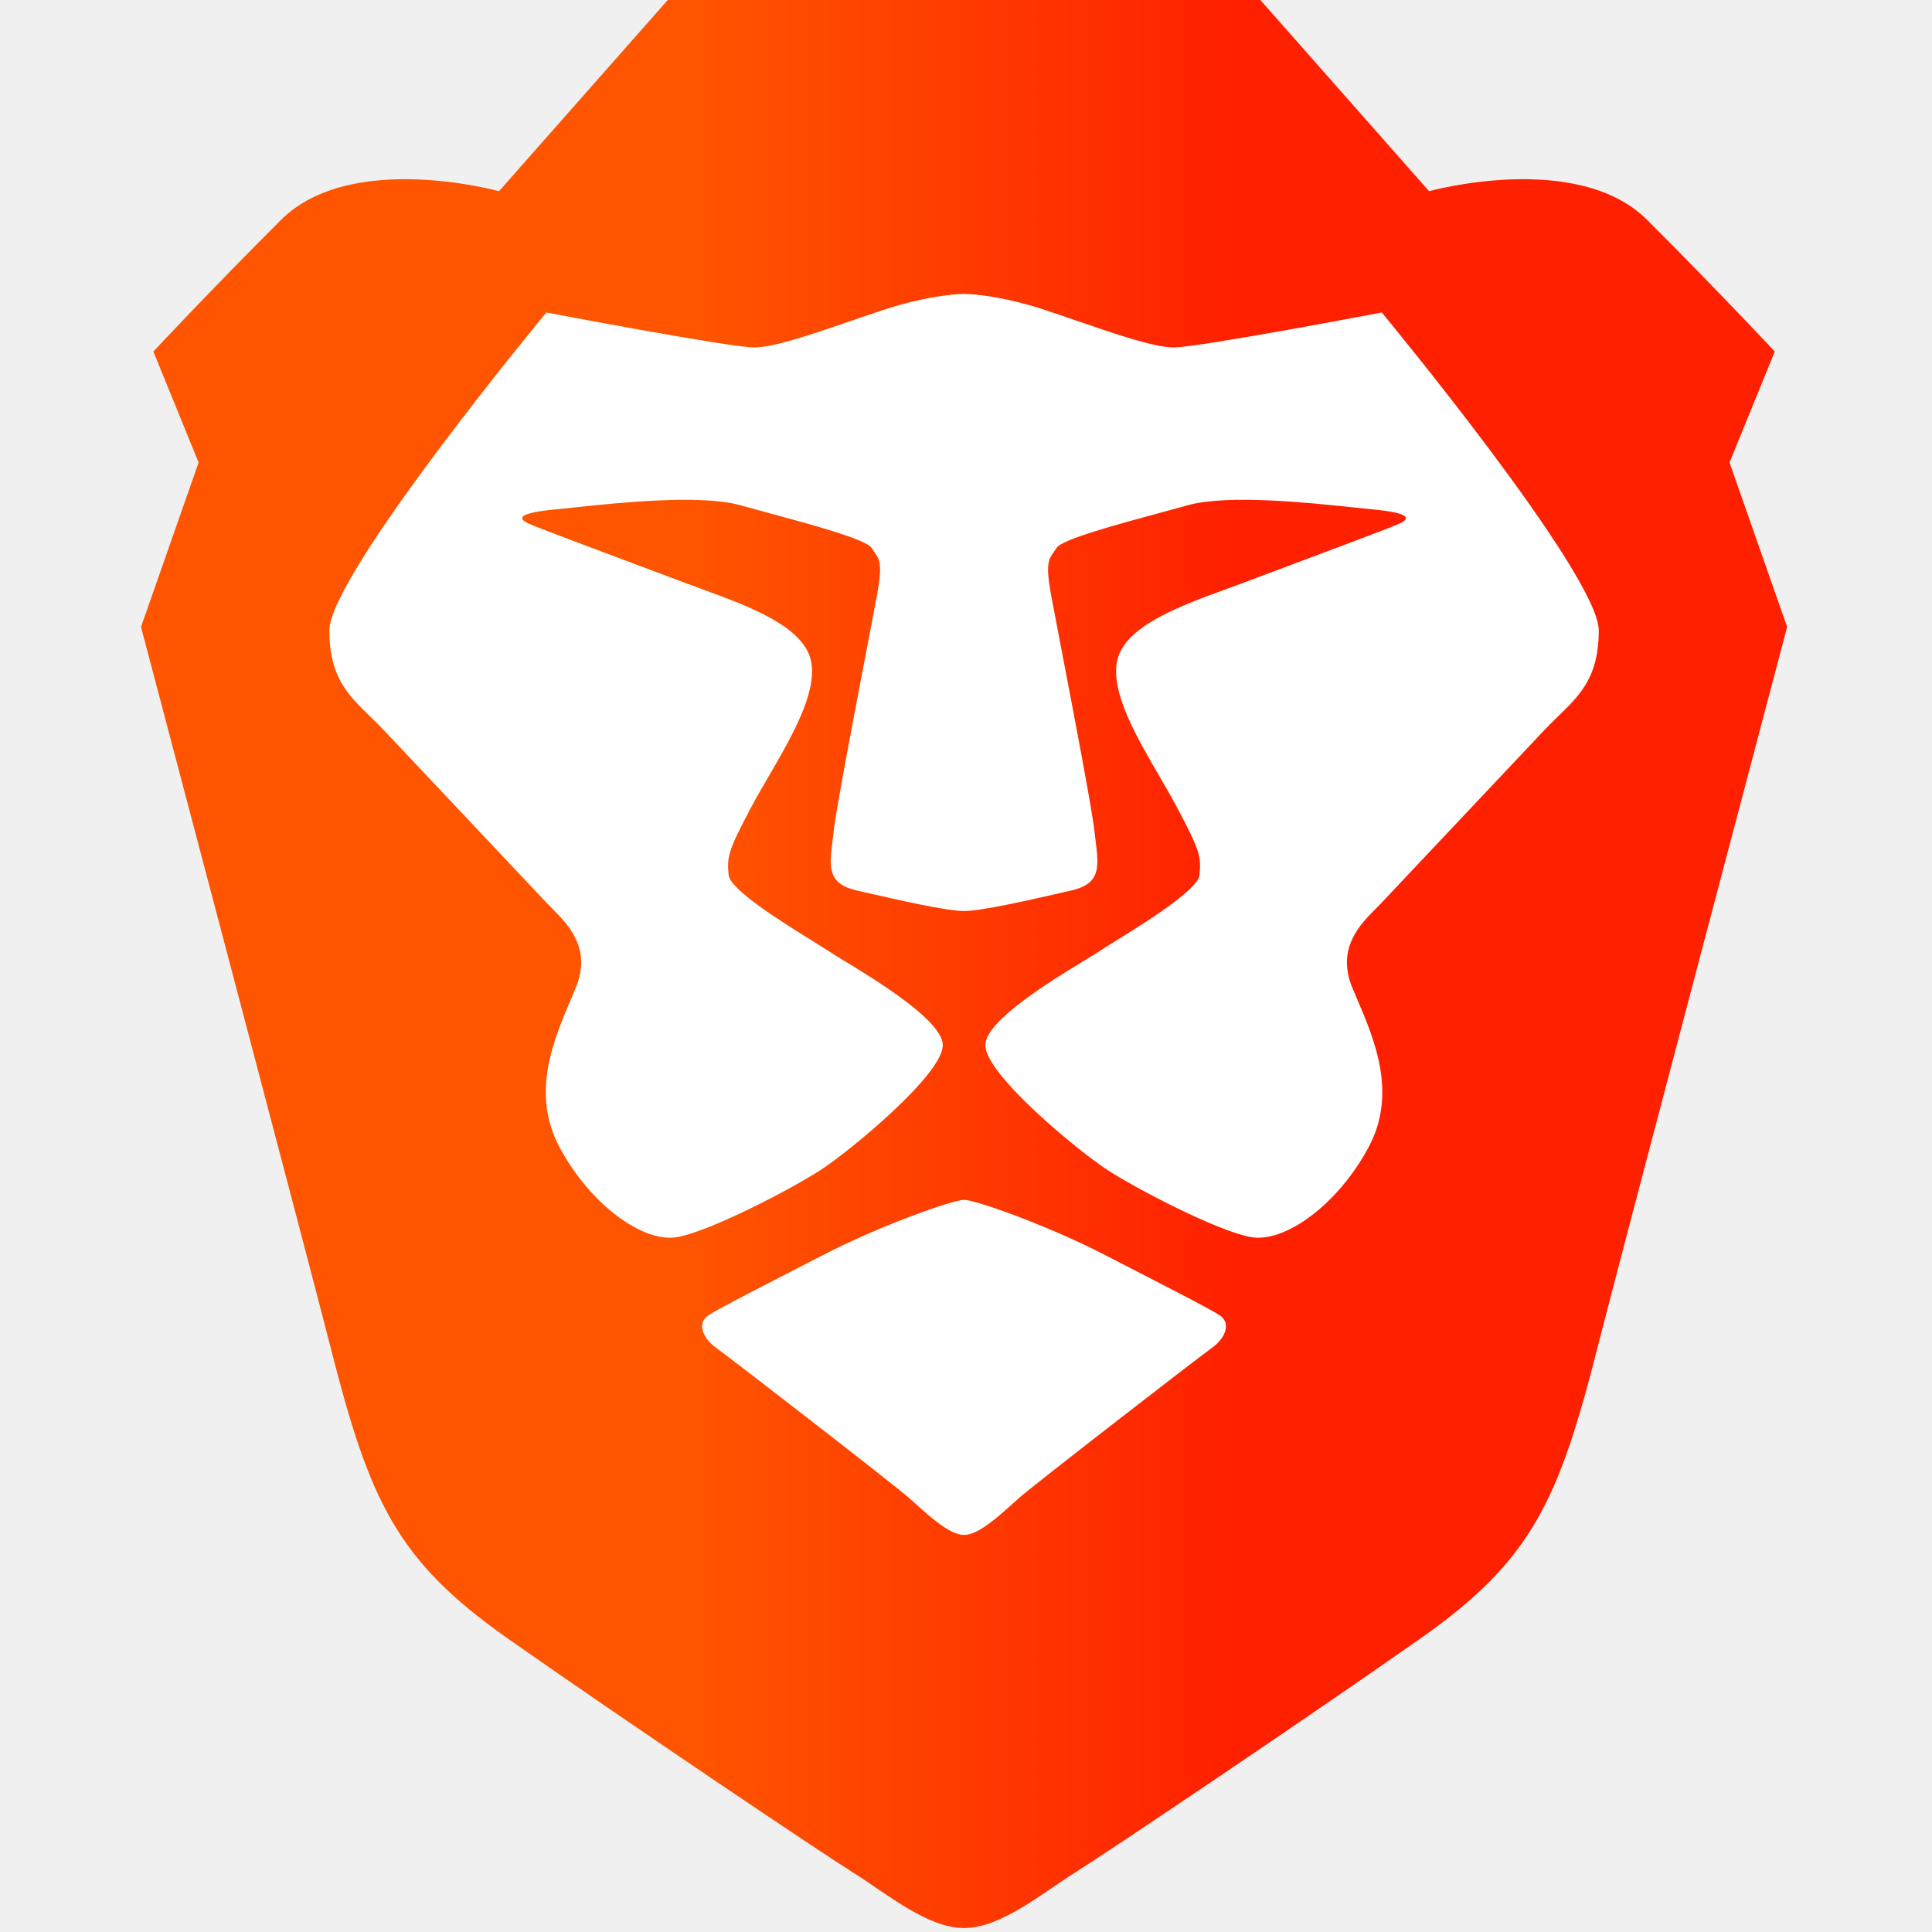
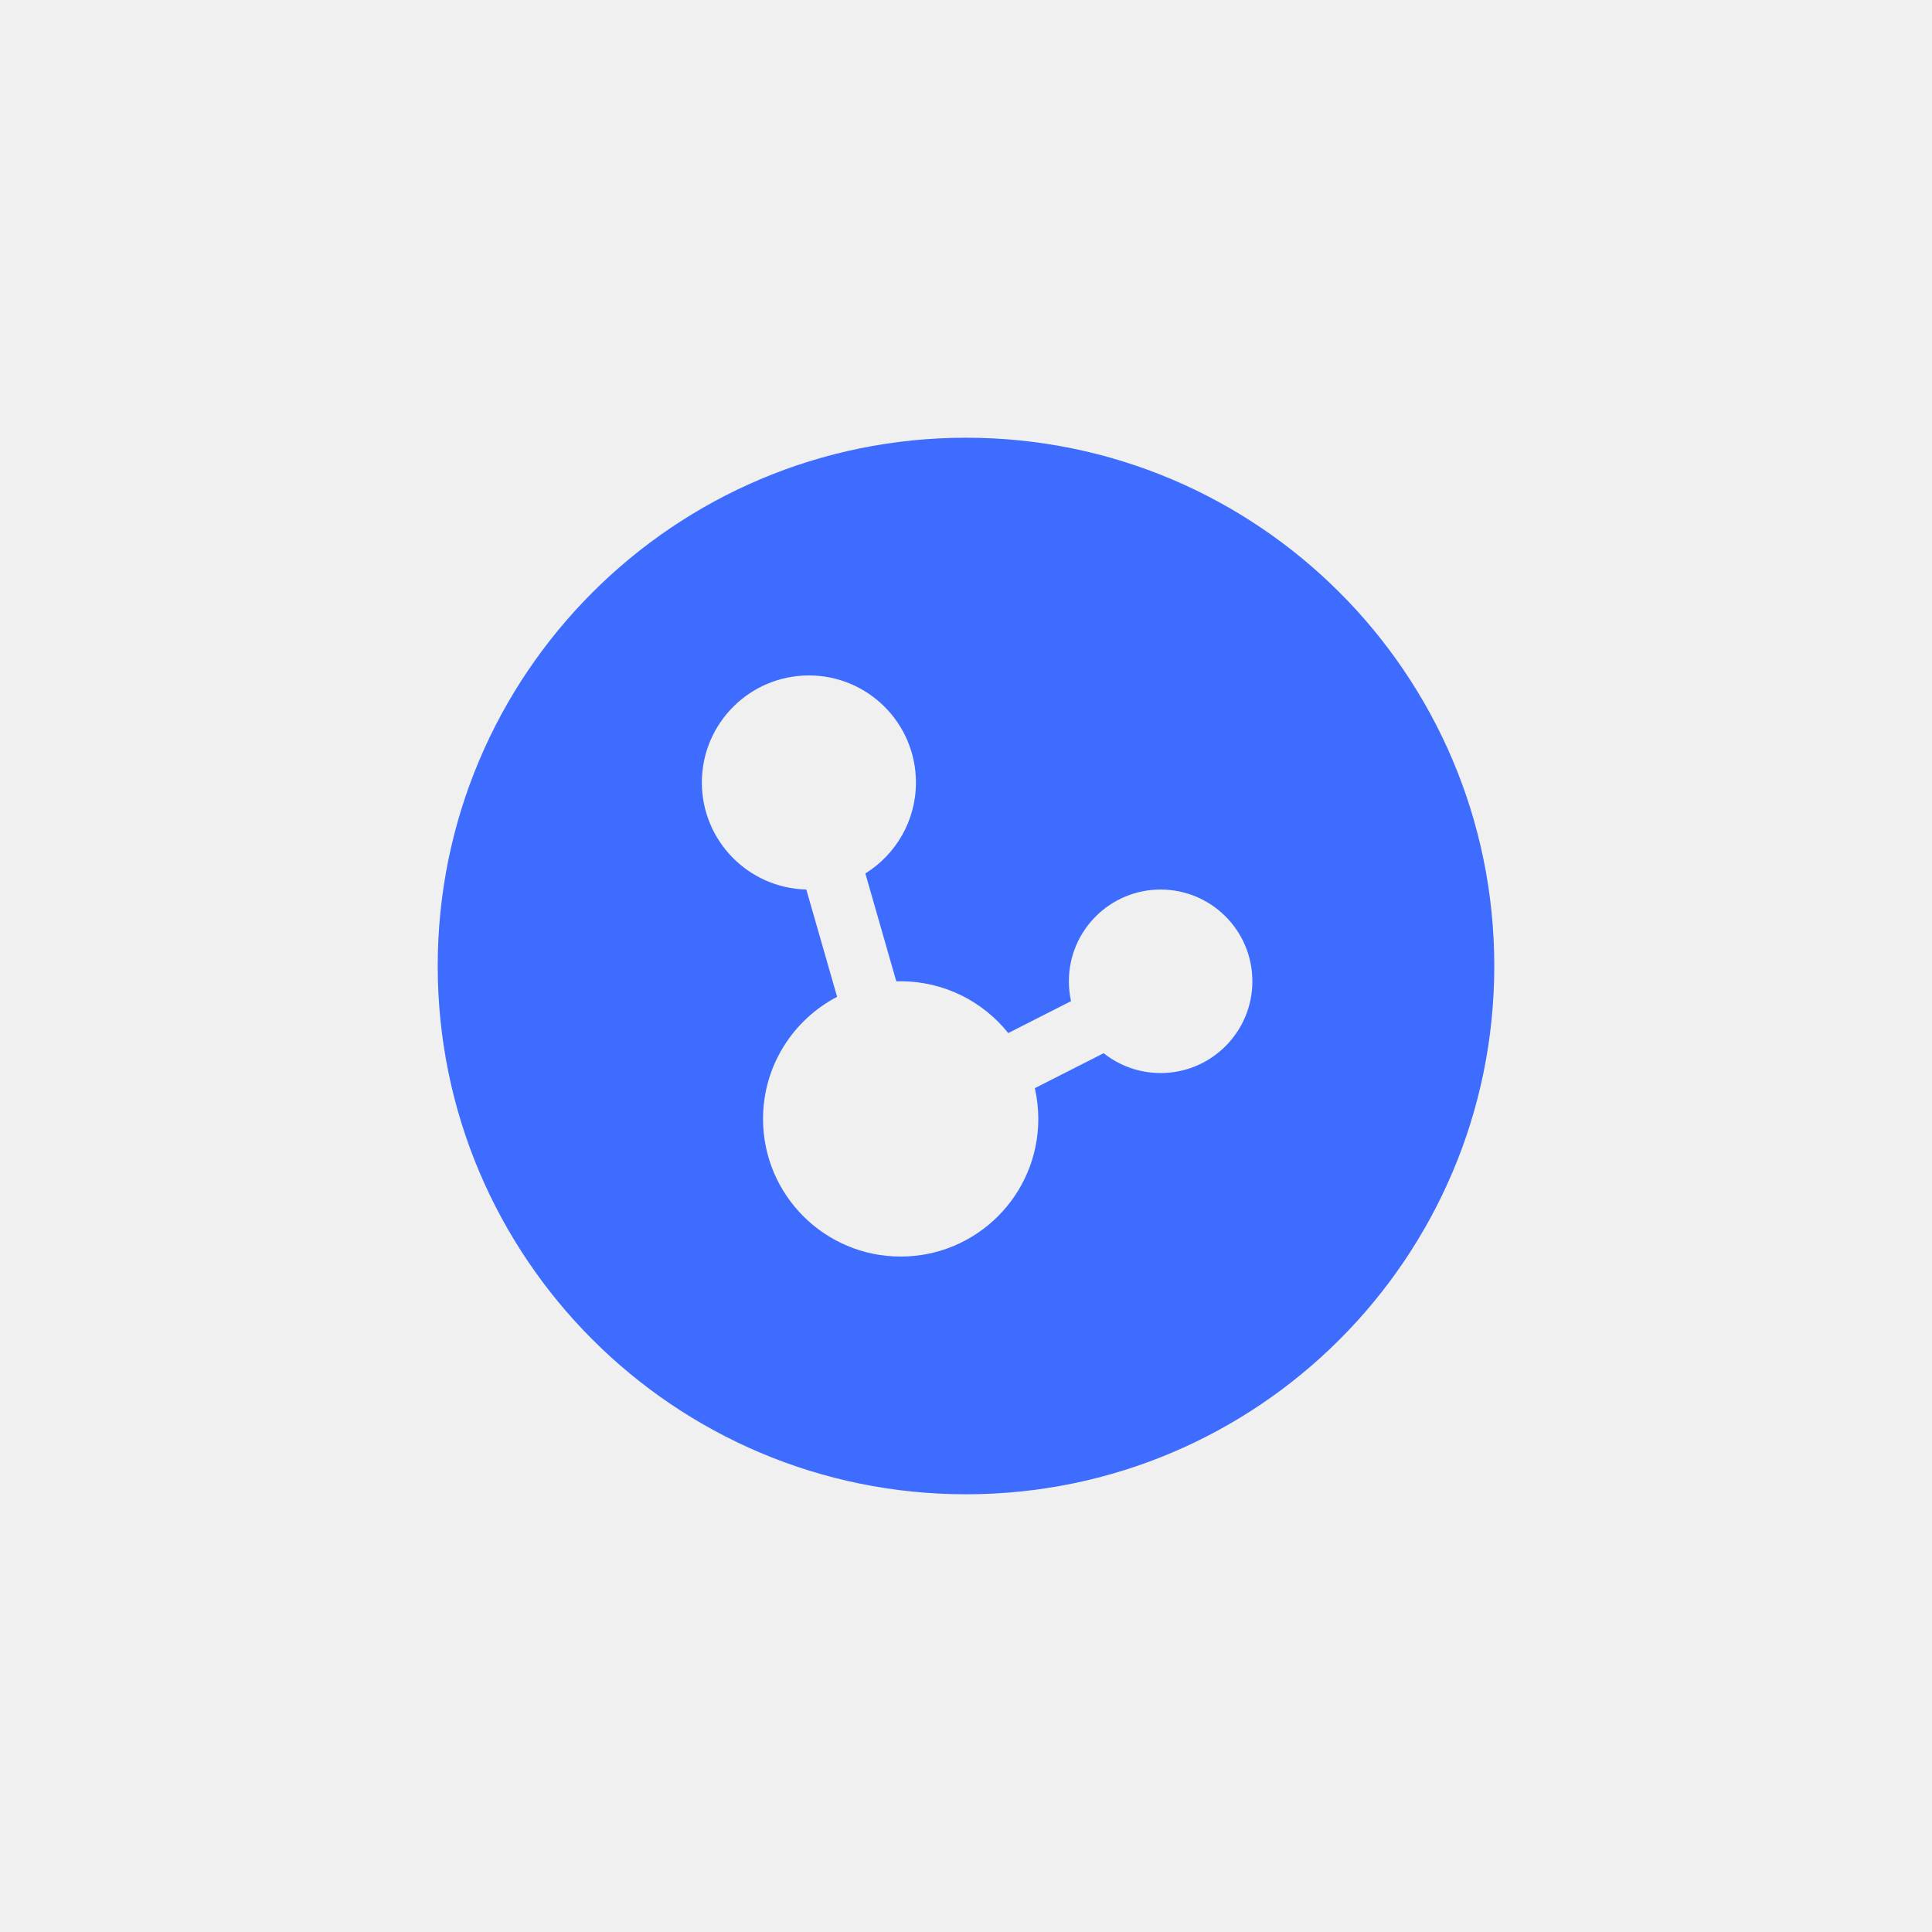
<svg xmlns="http://www.w3.org/2000/svg" width="256" height="256" viewBox="0 0 256 256" fill="none">
-   <path fill-rule="evenodd" clip-rule="evenodd" d="M229.168 61.285L235.166 46.578C235.166 46.578 227.532 38.408 218.262 29.149C208.992 19.889 189.361 25.336 189.361 25.336L167.004 6.38962e-05H127.743H88.481L66.124 25.336C66.124 25.336 46.494 19.889 37.224 29.149C27.954 38.408 20.32 46.578 20.32 46.578L26.318 61.285L18.684 83.072C18.684 83.072 41.136 168.018 43.767 178.391C48.948 198.817 52.492 206.715 67.215 217.064C81.938 227.412 108.657 245.387 113.02 248.11C117.382 250.834 122.835 255.473 127.743 255.473C132.65 255.473 138.103 250.834 142.466 248.11C146.828 245.387 173.548 227.412 188.271 217.064C202.994 206.715 206.538 198.817 211.718 178.391C214.349 168.018 236.802 83.072 236.802 83.072L229.168 61.285Z" fill="url(#paint0_linear_1648_3)" />
-   <path d="M155.553 46.034C158.825 46.034 183.09 41.404 183.09 41.404C183.09 41.404 211.847 76.127 211.847 83.549C211.847 89.684 209.374 92.086 206.462 94.915C205.852 95.507 205.222 96.118 204.592 96.787L183.03 119.657C182.817 119.884 182.579 120.123 182.327 120.376C180.175 122.537 177.005 125.72 179.242 131.007C179.391 131.36 179.545 131.719 179.701 132.084C182.153 137.811 185.179 144.881 181.327 152.047C177.228 159.668 170.208 164.754 165.709 163.913C161.21 163.072 150.645 157.557 146.76 155.038C142.875 152.519 130.561 142.375 130.561 138.493C130.561 135.256 139.417 129.871 143.719 127.254C144.575 126.734 145.251 126.323 145.641 126.06C146.085 125.761 146.828 125.3 147.742 124.733C151.67 122.296 158.761 117.895 158.939 115.944C159.158 113.538 159.075 112.833 155.909 106.889C155.236 105.625 154.449 104.272 153.635 102.873C150.62 97.692 147.245 91.891 147.992 87.736C148.836 83.045 156.194 80.356 162.427 78.078C163.205 77.793 163.967 77.515 164.696 77.24C166.515 76.554 168.801 75.699 171.188 74.805C177.411 72.477 184.325 69.89 185.465 69.365C187.044 68.638 186.636 67.946 181.855 67.493C181.223 67.433 180.436 67.35 179.534 67.254C173.616 66.626 162.702 65.467 157.395 66.945C156.352 67.235 155.182 67.552 153.955 67.883C147.993 69.496 140.688 71.472 139.986 72.611C139.863 72.811 139.742 72.982 139.628 73.144C138.957 74.097 138.519 74.719 139.262 78.77C139.483 79.977 139.938 82.349 140.501 85.284C142.147 93.874 144.716 107.275 145.04 110.286C145.085 110.707 145.135 111.114 145.183 111.505C145.595 114.864 145.869 117.099 141.964 117.99C141.639 118.065 141.297 118.143 140.942 118.224C136.536 119.234 130.077 120.715 127.743 120.715C125.408 120.715 118.943 119.233 114.537 118.223C114.184 118.142 113.845 118.064 113.521 117.99C109.616 117.099 109.89 114.864 110.302 111.505C110.35 111.114 110.4 110.707 110.445 110.286C110.77 107.271 113.345 93.837 114.992 85.248C115.551 82.33 116.003 79.972 116.223 78.77C116.966 74.719 116.528 74.097 115.857 73.144C115.743 72.982 115.623 72.811 115.5 72.611C114.798 71.472 107.493 69.496 101.531 67.884C100.304 67.552 99.134 67.235 98.09 66.945C92.784 65.467 81.87 66.626 75.952 67.254C75.049 67.35 74.263 67.433 73.63 67.493C68.85 67.946 68.442 68.638 70.02 69.365C71.16 69.89 78.071 72.476 84.292 74.803C86.682 75.698 88.969 76.553 90.79 77.24C91.519 77.515 92.281 77.794 93.06 78.079C99.292 80.356 106.65 83.046 107.493 87.736C108.24 91.891 104.866 97.69 101.852 102.87C101.038 104.27 100.249 105.625 99.576 106.889C96.411 112.833 96.327 113.538 96.546 115.944C96.724 117.895 103.813 122.294 107.74 124.732C108.656 125.3 109.399 125.761 109.844 126.06C110.234 126.323 110.909 126.733 111.764 127.253C116.066 129.869 124.924 135.256 124.924 138.493C124.924 142.375 112.611 152.519 108.726 155.038C104.84 157.557 94.275 163.072 89.776 163.913C85.278 164.754 78.257 159.668 74.159 152.047C70.306 144.882 73.332 137.812 75.784 132.085C75.94 131.72 76.094 131.36 76.243 131.007C78.48 125.72 75.31 122.537 73.158 120.375C72.906 120.122 72.668 119.884 72.455 119.657L50.893 96.787C50.263 96.118 49.634 95.507 49.024 94.915C46.111 92.086 43.639 89.685 43.639 83.549C43.639 76.127 72.395 41.404 72.395 41.404C72.395 41.404 96.661 46.034 99.933 46.034C102.543 46.034 107.585 44.3 112.84 42.492C114.17 42.034 115.515 41.572 116.837 41.132C123.38 38.953 127.743 38.937 127.743 38.937C127.743 38.937 132.105 38.953 138.649 41.132C139.971 41.572 141.315 42.034 142.646 42.492C147.901 44.3 152.942 46.034 155.553 46.034Z" fill="white" />
-   <path d="M151.388 168.854C156.517 171.494 160.156 173.368 161.532 174.228C163.312 175.341 162.227 177.44 160.605 178.585C158.984 179.73 137.193 196.584 135.078 198.447C134.808 198.685 134.521 198.944 134.222 199.213C132.184 201.047 129.585 203.387 127.743 203.387C125.899 203.387 123.298 201.045 121.261 199.211C120.963 198.942 120.677 198.685 120.407 198.447C118.292 196.584 96.502 179.73 94.88 178.585C93.258 177.44 92.173 175.341 93.953 174.228C95.33 173.367 98.972 171.492 104.107 168.849C105.612 168.075 107.245 167.234 108.987 166.334C116.671 162.362 126.248 158.985 127.743 158.985C129.237 158.985 138.814 162.362 146.499 166.334C148.244 167.236 149.88 168.078 151.388 168.854Z" fill="white" />
-   <defs>
-     <linearGradient id="paint0_linear_1648_3" x1="18.684" y1="257.275" x2="236.802" y2="257.275" gradientUnits="userSpaceOnUse">
-       <stop stop-color="#FF5500" />
-       <stop offset="0.333" stop-color="#FF5500" />
-       <stop offset="0.667" stop-color="#FF2000" />
-       <stop offset="1" stop-color="#FF2000" />
-     </linearGradient>
-   </defs>
+   <path d="M128 58C166.66 58 198 89.34 198 128C198 166.66 166.66 198 128 198C89.34 198 58 166.66 58 128C58 89.34 89.34 58 128 58ZM107.185 89.5C99.351 89.5 93 95.851 93 103.685C93 111.403 99.166 117.682 106.841 117.864L110.922 132.083C105.089 135.125 101.106 141.229 101.106 148.264C101.107 158.335 109.271 166.5 119.343 166.5C129.415 166.5 137.58 158.335 137.58 148.264C137.58 146.862 137.42 145.497 137.121 144.187L146.24 139.554C148.314 141.199 150.936 142.185 153.789 142.185C160.503 142.184 165.946 136.741 165.946 130.026C165.946 123.312 160.503 117.868 153.789 117.868C147.074 117.868 141.631 123.312 141.631 130.026C141.631 130.93 141.73 131.811 141.917 132.658L133.596 136.887C130.254 132.706 125.111 130.026 119.343 130.026C119.15 130.026 118.959 130.03 118.768 130.036L114.663 115.737C118.688 113.235 121.368 108.773 121.368 103.685C121.368 95.851 115.018 89.5 107.185 89.5Z" fill="#3E6CFF" />
</svg>
